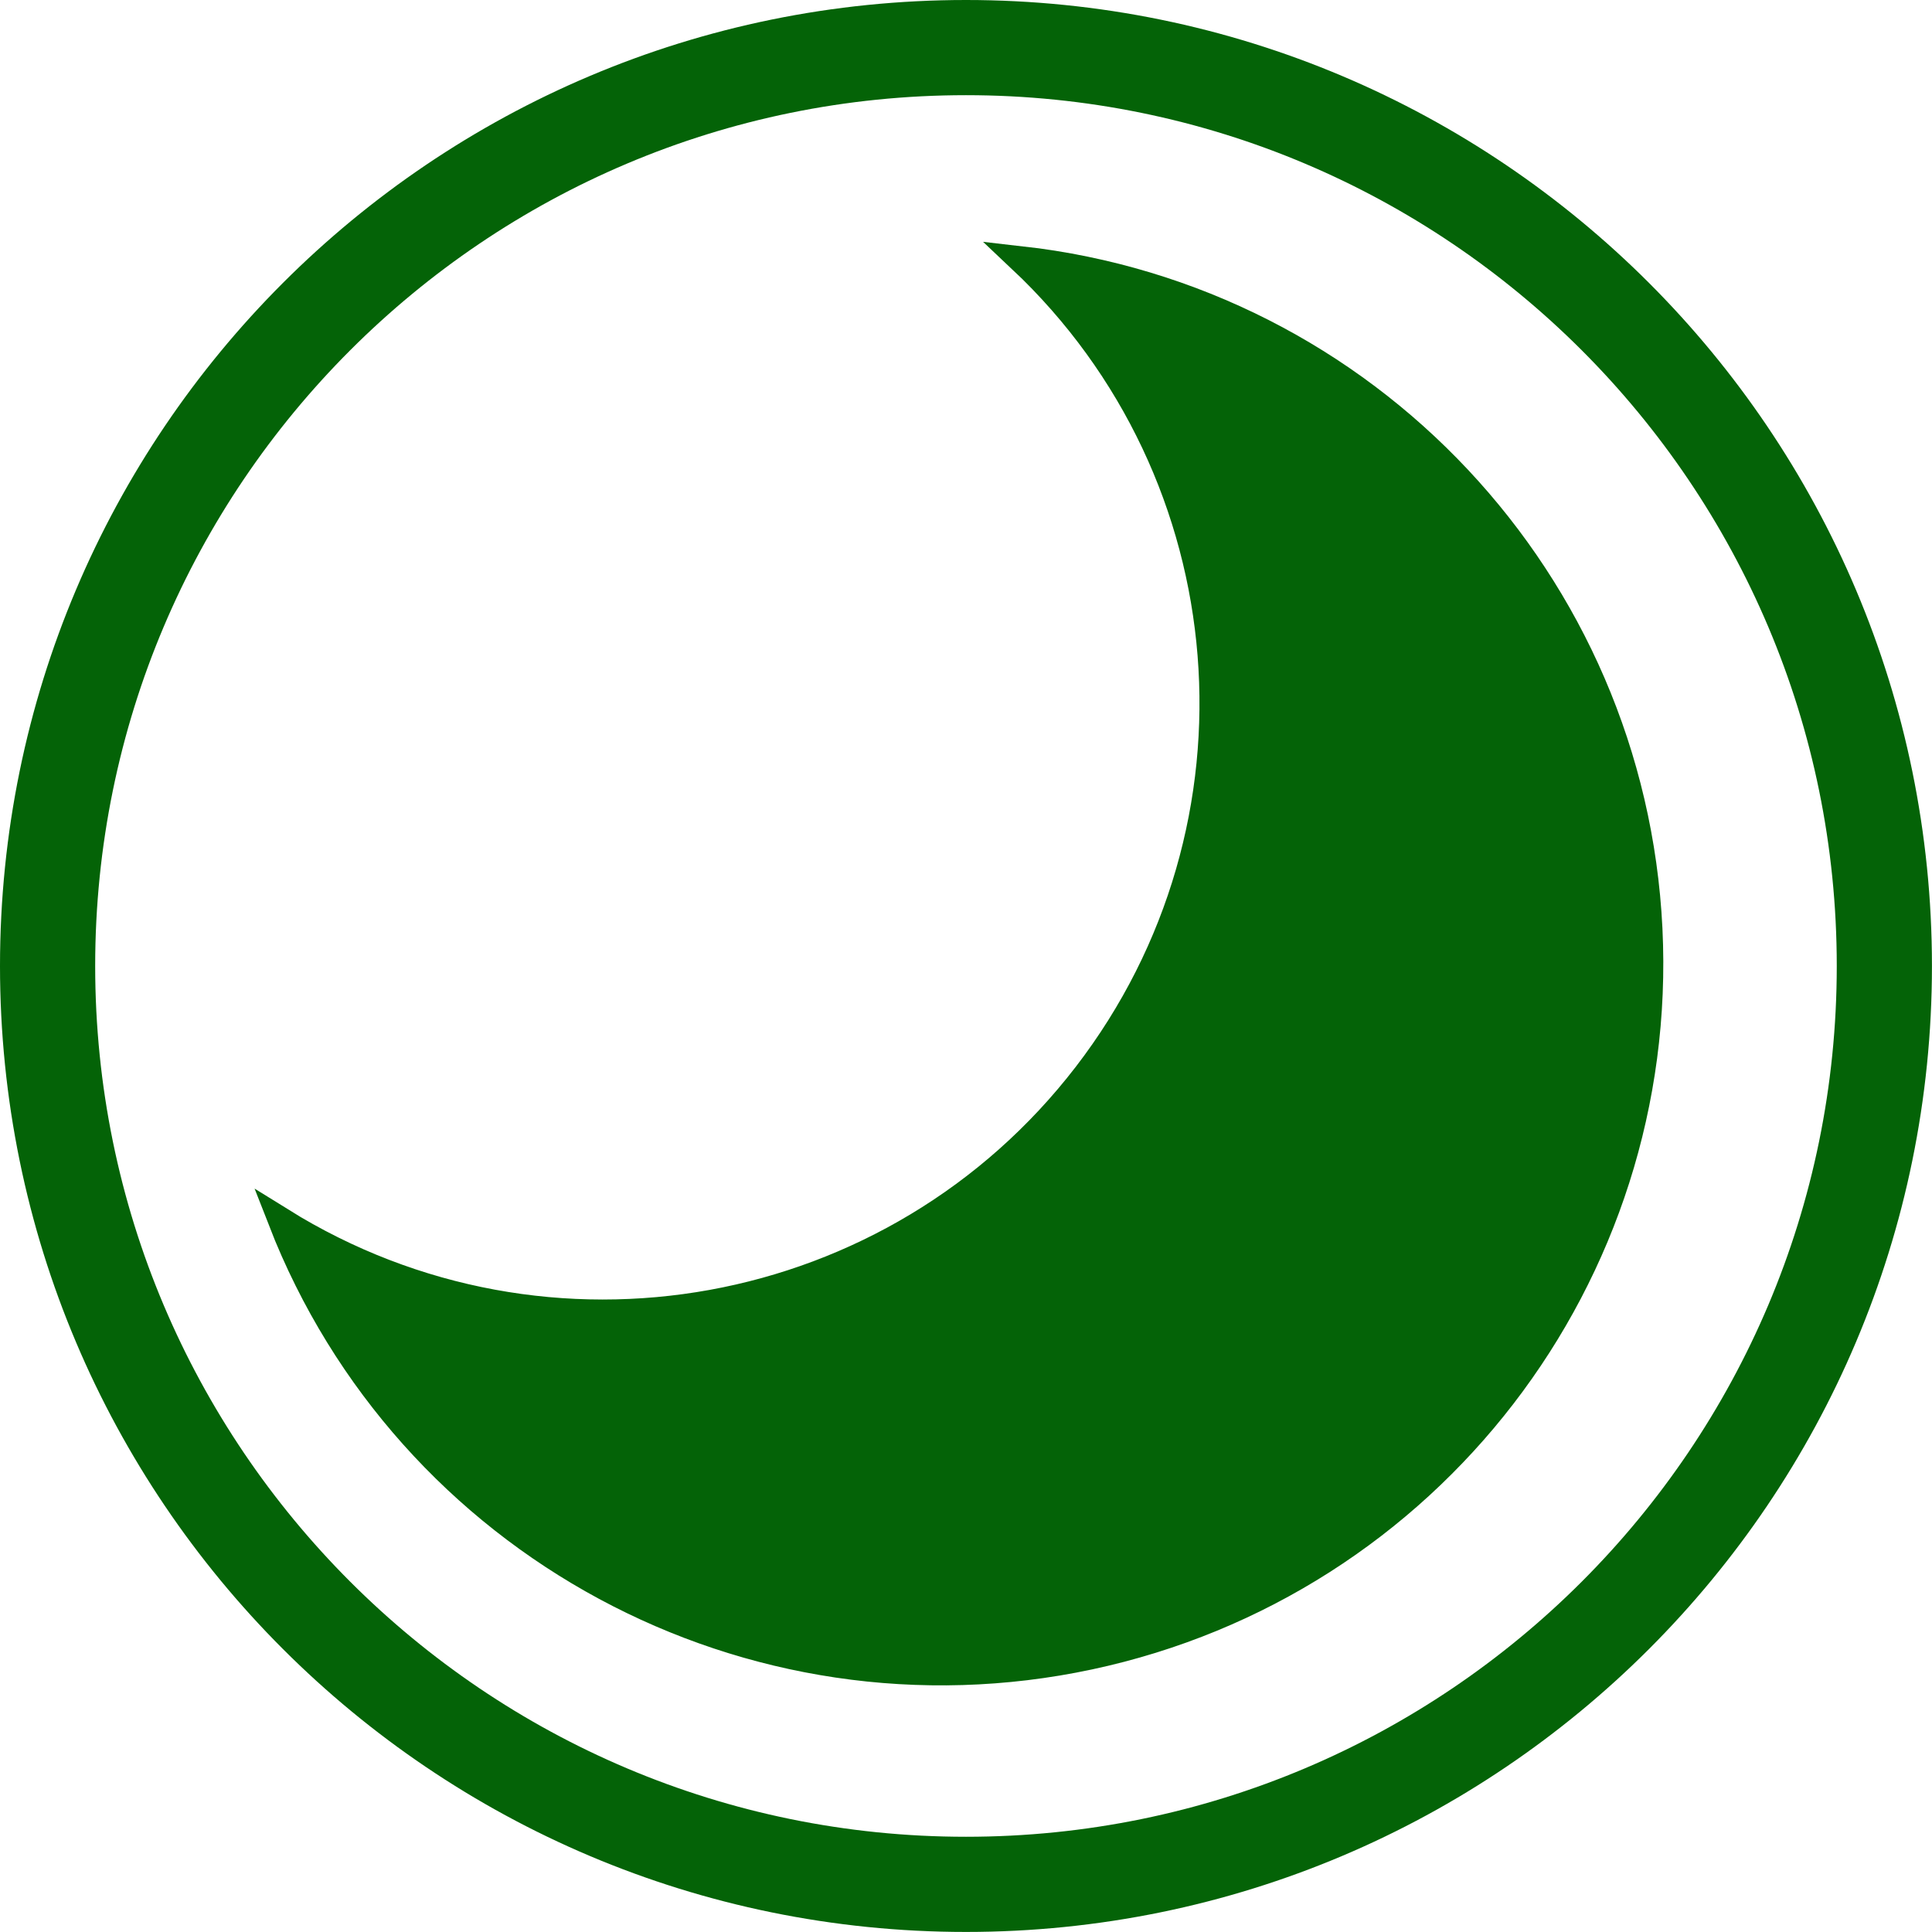
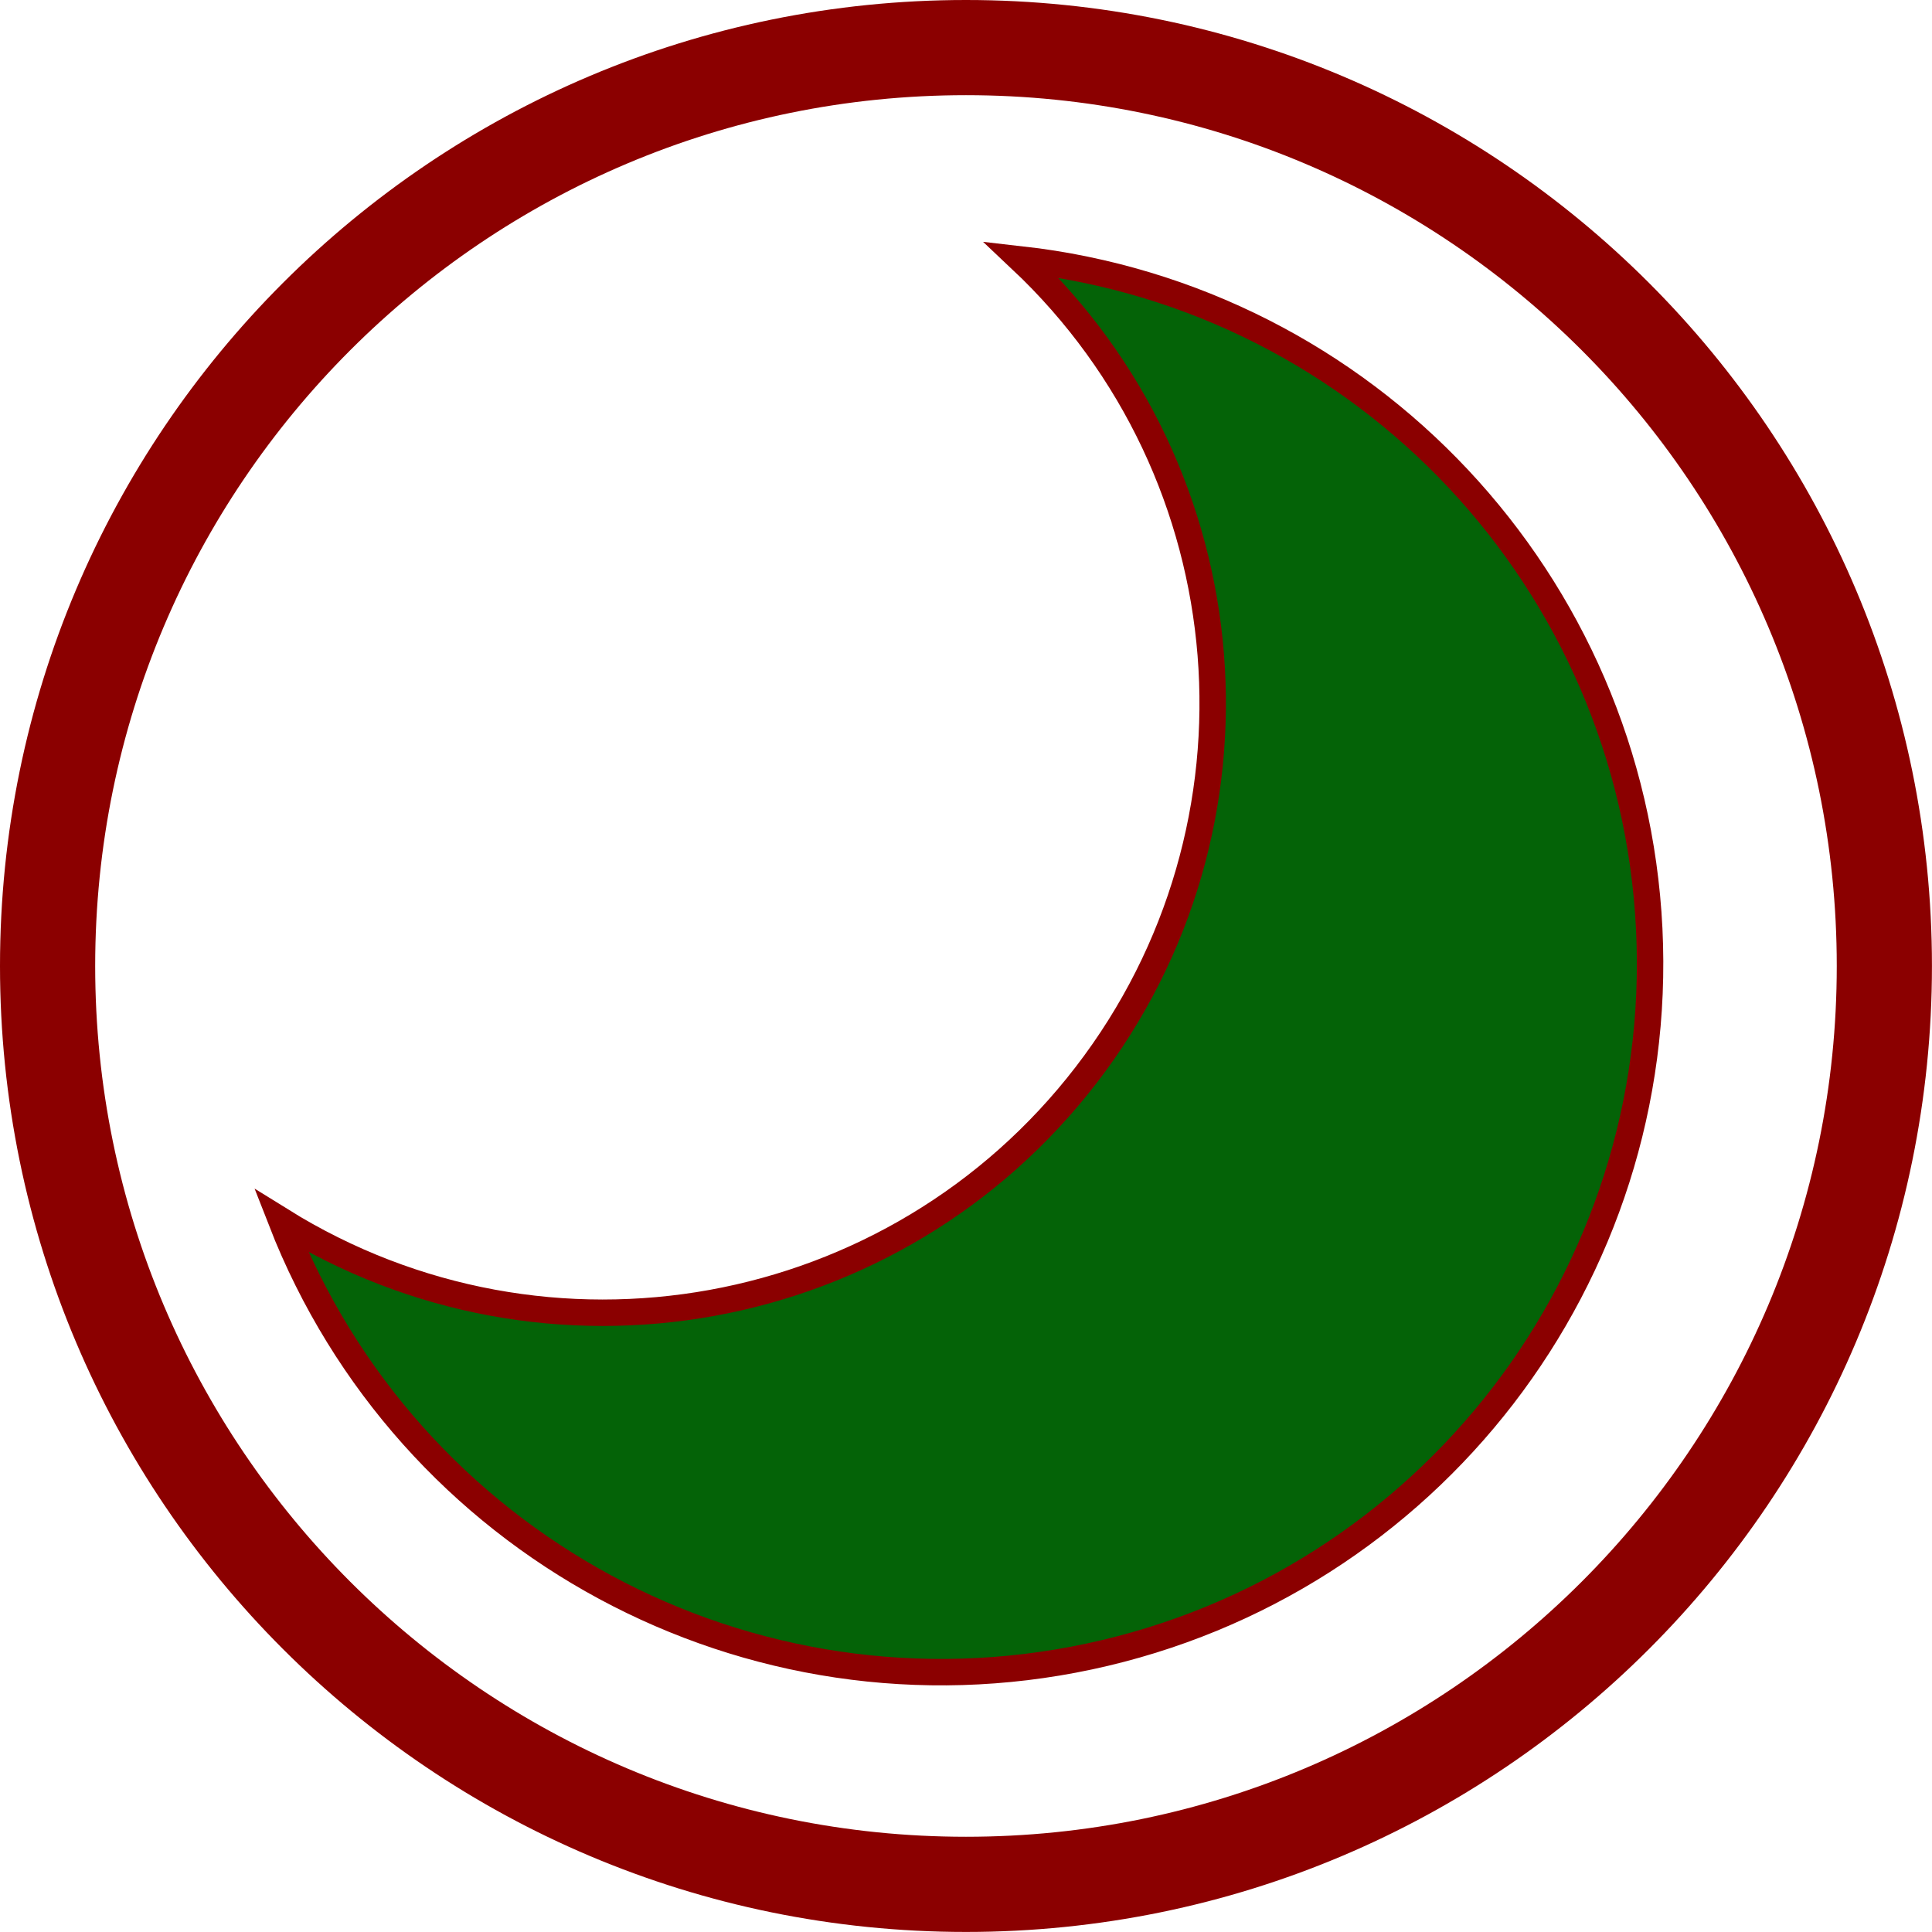
<svg xmlns="http://www.w3.org/2000/svg" viewBox="0 0 365.37 365.37">
  <defs>
    <style>
       .cls-1{
    fill:none;
    stroke-width:18px;
} 
 .cls-1, .cls-2 {
-     stroke: #046307;
+     stroke: #8b0000;
    stroke-miterlimit:10;
}
 .cls-2 {
    fill: #046307;
    stroke-width:5px;
}
    </style>
  </defs>
  <circle class="cls-1" cx="182.68" cy="182.68" r="173.68" />
  <path class="cls-2" d="M210.41,66.38A115.27,115.27,0,0,1,70.52,248.19,134,134,0,1,0,210.41,66.38Z" transform="translate(-17.32 -17.32)" />
</svg>
